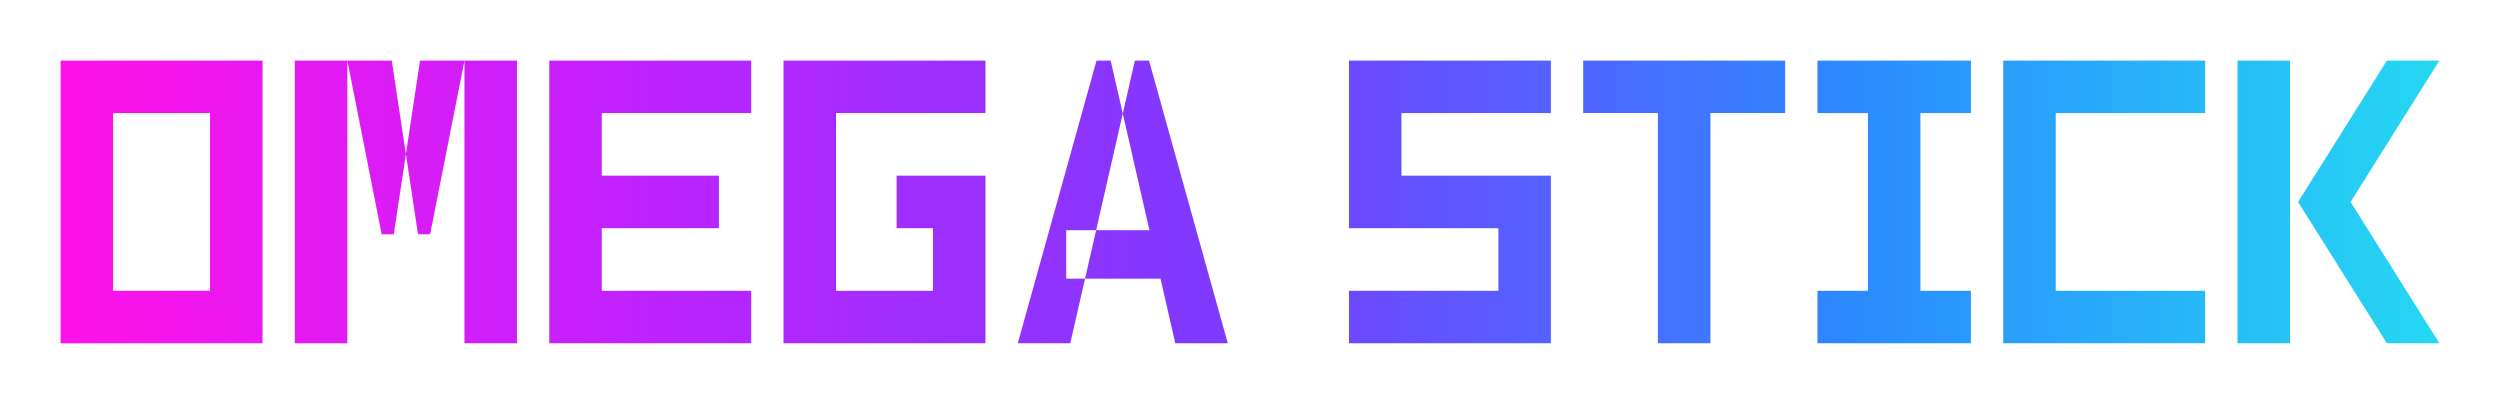
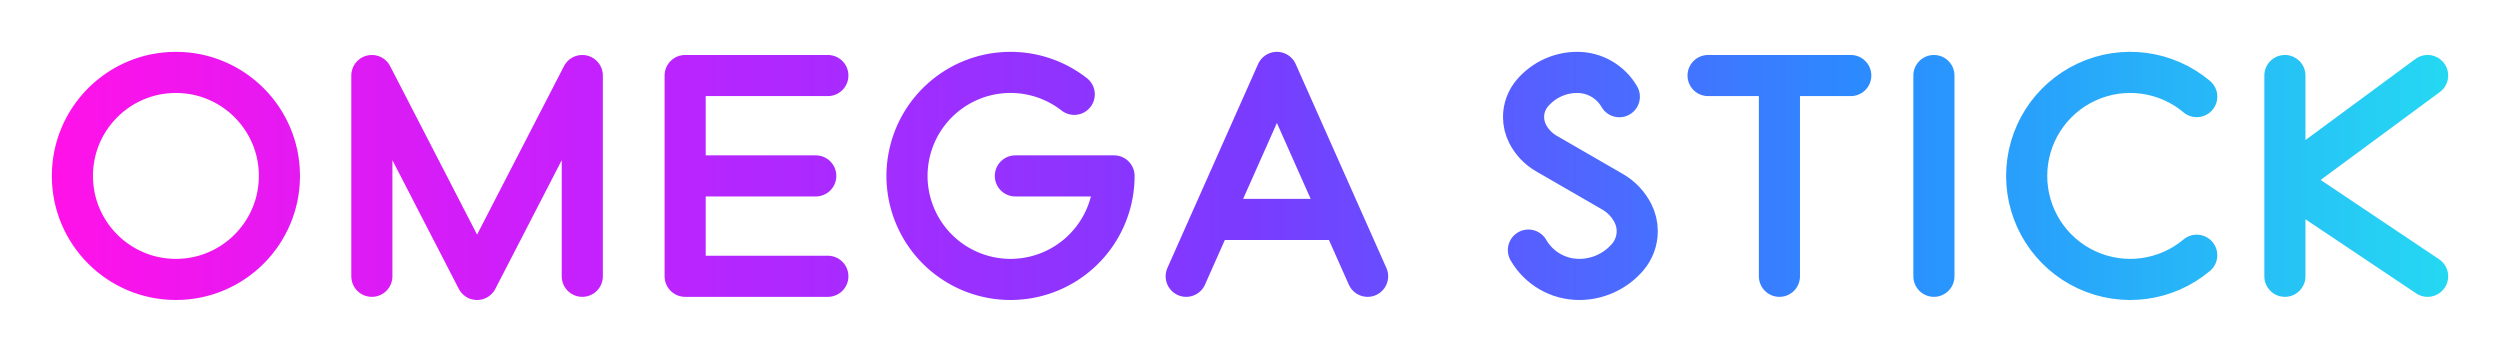
- <svg xmlns="http://www.w3.org/2000/svg" viewBox="0 0 1238.0 200" width="1238.0" height="200" role="img">
+ <svg xmlns="http://www.w3.org/2000/svg" viewBox="0 0 1447.033 203.64" width="1447.033" height="203.64" role="img">
  <defs>
-     <linearGradient id="n" gradientUnits="userSpaceOnUse" x1="30" y1="0" x2="1208" y2="0">
+     <linearGradient id="n" gradientUnits="userSpaceOnUse" x1="30" y1="0" x2="1417.033" y2="0">
      <stop offset="0%" stop-color="#FF12E8" />
      <stop offset="24%" stop-color="#C022FF" />
      <stop offset="50%" stop-color="#7A3BFF" />
      <stop offset="76%" stop-color="#2A8CFF" />
      <stop offset="100%" stop-color="#25D8F2" />
    </linearGradient>
  </defs>
-   <path d="M 30.0 30.0 H 130.0 V 56.0 H 30.0 ZM 30.0 144.0 H 130.0 V 170.0 H 30.0 ZM 30.0 30.0 H 56.0 V 170.0 H 30.0 ZM 104.0 30.0 H 130.0 V 170.0 H 104.0 ZM 146.0 30.0 H 172.0 V 170.0 H 146.0 ZM 230.0 30.0 H 256.0 V 170.0 H 230.0 ZM 172.0 30.0 L 194.0 30.0 L 207.0 116.0 L 189.0 116.0 ZM 230.0 30.0 L 208.0 30.0 L 195.0 116.0 L 213.0 116.0 ZM 272.0 30.0 H 298.0 V 170.0 H 272.0 ZM 272.0 30.0 H 372.0 V 56.0 H 272.0 ZM 272.0 87.0 H 356.0 V 113.0 H 272.0 ZM 272.0 144.0 H 372.0 V 170.0 H 272.0 ZM 388.0 30.0 H 488.0 V 56.0 H 388.0 ZM 388.0 30.0 H 414.0 V 170.0 H 388.0 ZM 388.0 144.0 H 488.0 V 170.0 H 388.0 ZM 462.0 100.0 H 488.0 V 170.0 H 462.0 ZM 444.0 87.0 H 488.0 V 113.0 H 444.0 ZM 504.0 170.0 L 530.0 170.0 L 562.0 30.0 L 543.0 30.0 ZM 608.0 170.0 L 582.0 170.0 L 550.0 30.0 L 569.0 30.0 ZM 528.0 114.0 H 584.0 V 138.0 H 528.0 ZM 668.0 30.0 H 768.0 V 56.0 H 668.0 ZM 668.0 30.0 H 694.0 V 113.0 H 668.0 ZM 668.0 87.0 H 768.0 V 113.0 H 668.0 ZM 742.0 87.0 H 768.0 V 170.0 H 742.0 ZM 668.0 144.0 H 768.0 V 170.0 H 668.0 ZM 784.0 30.0 H 884.0 V 56.0 H 784.0 ZM 821.0 30.0 H 847.0 V 170.0 H 821.0 ZM 925.0 30.0 H 951.0 V 170.0 H 925.0 ZM 900.0 30.0 H 976.0 V 56.0 H 900.0 ZM 900.0 144.0 H 976.0 V 170.0 H 900.0 ZM 992.0 30.0 H 1092.0 V 56.0 H 992.0 ZM 992.0 144.0 H 1092.0 V 170.0 H 992.0 ZM 992.0 30.0 H 1018.0 V 170.0 H 992.0 ZM 1108.0 30.0 H 1134.0 V 170.0 H 1108.0 ZM 1182.0 30.0 L 1208.0 30.0 L 1164.0 100.0 L 1138.0 100.0 ZM 1138.0 100.0 L 1164.0 100.0 L 1208.0 170.0 L 1182.0 170.0 Z" fill="url(#n)" />
+   <path d="M161.74 101.82A59.92 59.92 0 0 0 41.9 101.82A59.92 59.92 0 0 0 161.74 101.82M215.234 159.92L215.234 43.72M215.234 43.72L276.134 161.74M276.134 161.74L337.034 43.72M337.034 43.72L337.034 159.92M396.574 43.72L396.574 159.92M396.574 43.72L479.174 43.72M396.574 101.82L472.174 101.82M396.574 159.92L479.174 159.92M621.792 54.602A59.92 59.92 0 0 0 531.046 128.087A59.92 59.92 0 0 0 644.822 101.82M587.702 101.82L644.822 101.82M686.586 159.92L739.086 41.9M739.086 41.9L791.586 159.92M701.221 127.02L776.95 127.02M912.657 99.02L895.029 88.842M895.029 88.842A27.739 27.739 0 0 1 884.182 77.413M884.182 77.413A21.338 21.338 0 0 1 881.857 67.726M881.857 67.726A21.338 21.338 0 0 1 886.969 53.868M886.969 53.868A34.14 34.14 0 0 1 912.93 41.9M912.93 41.9A28.137 28.137 0 0 1 937.297 55.968M912.657 99.02L933.422 111.009M933.422 111.009A29.978 29.978 0 0 1 945.143 123.361M945.143 123.361A23.06 23.06 0 0 1 947.657 133.83M947.657 133.83A23.06 23.06 0 0 1 942.132 148.806M942.132 148.806A36.896 36.896 0 0 1 914.076 161.74M914.076 161.74A33.97 33.97 0 0 1 884.657 144.755M988.652 43.72L1071.252 43.72M1029.952 43.72L1029.952 159.92M1119.378 43.72L1119.378 159.92M1271.502 55.919A59.92 59.92 0 0 0 1173.066 101.82A59.92 59.92 0 0 0 1271.502 147.721M1322.533 43.72L1322.533 159.92M1322.533 104.62L1405.133 43.72M1322.533 104.62L1405.133 159.92" fill="none" stroke="url(#n)" stroke-width="23.8" stroke-linecap="round" stroke-linejoin="round" />
</svg>
